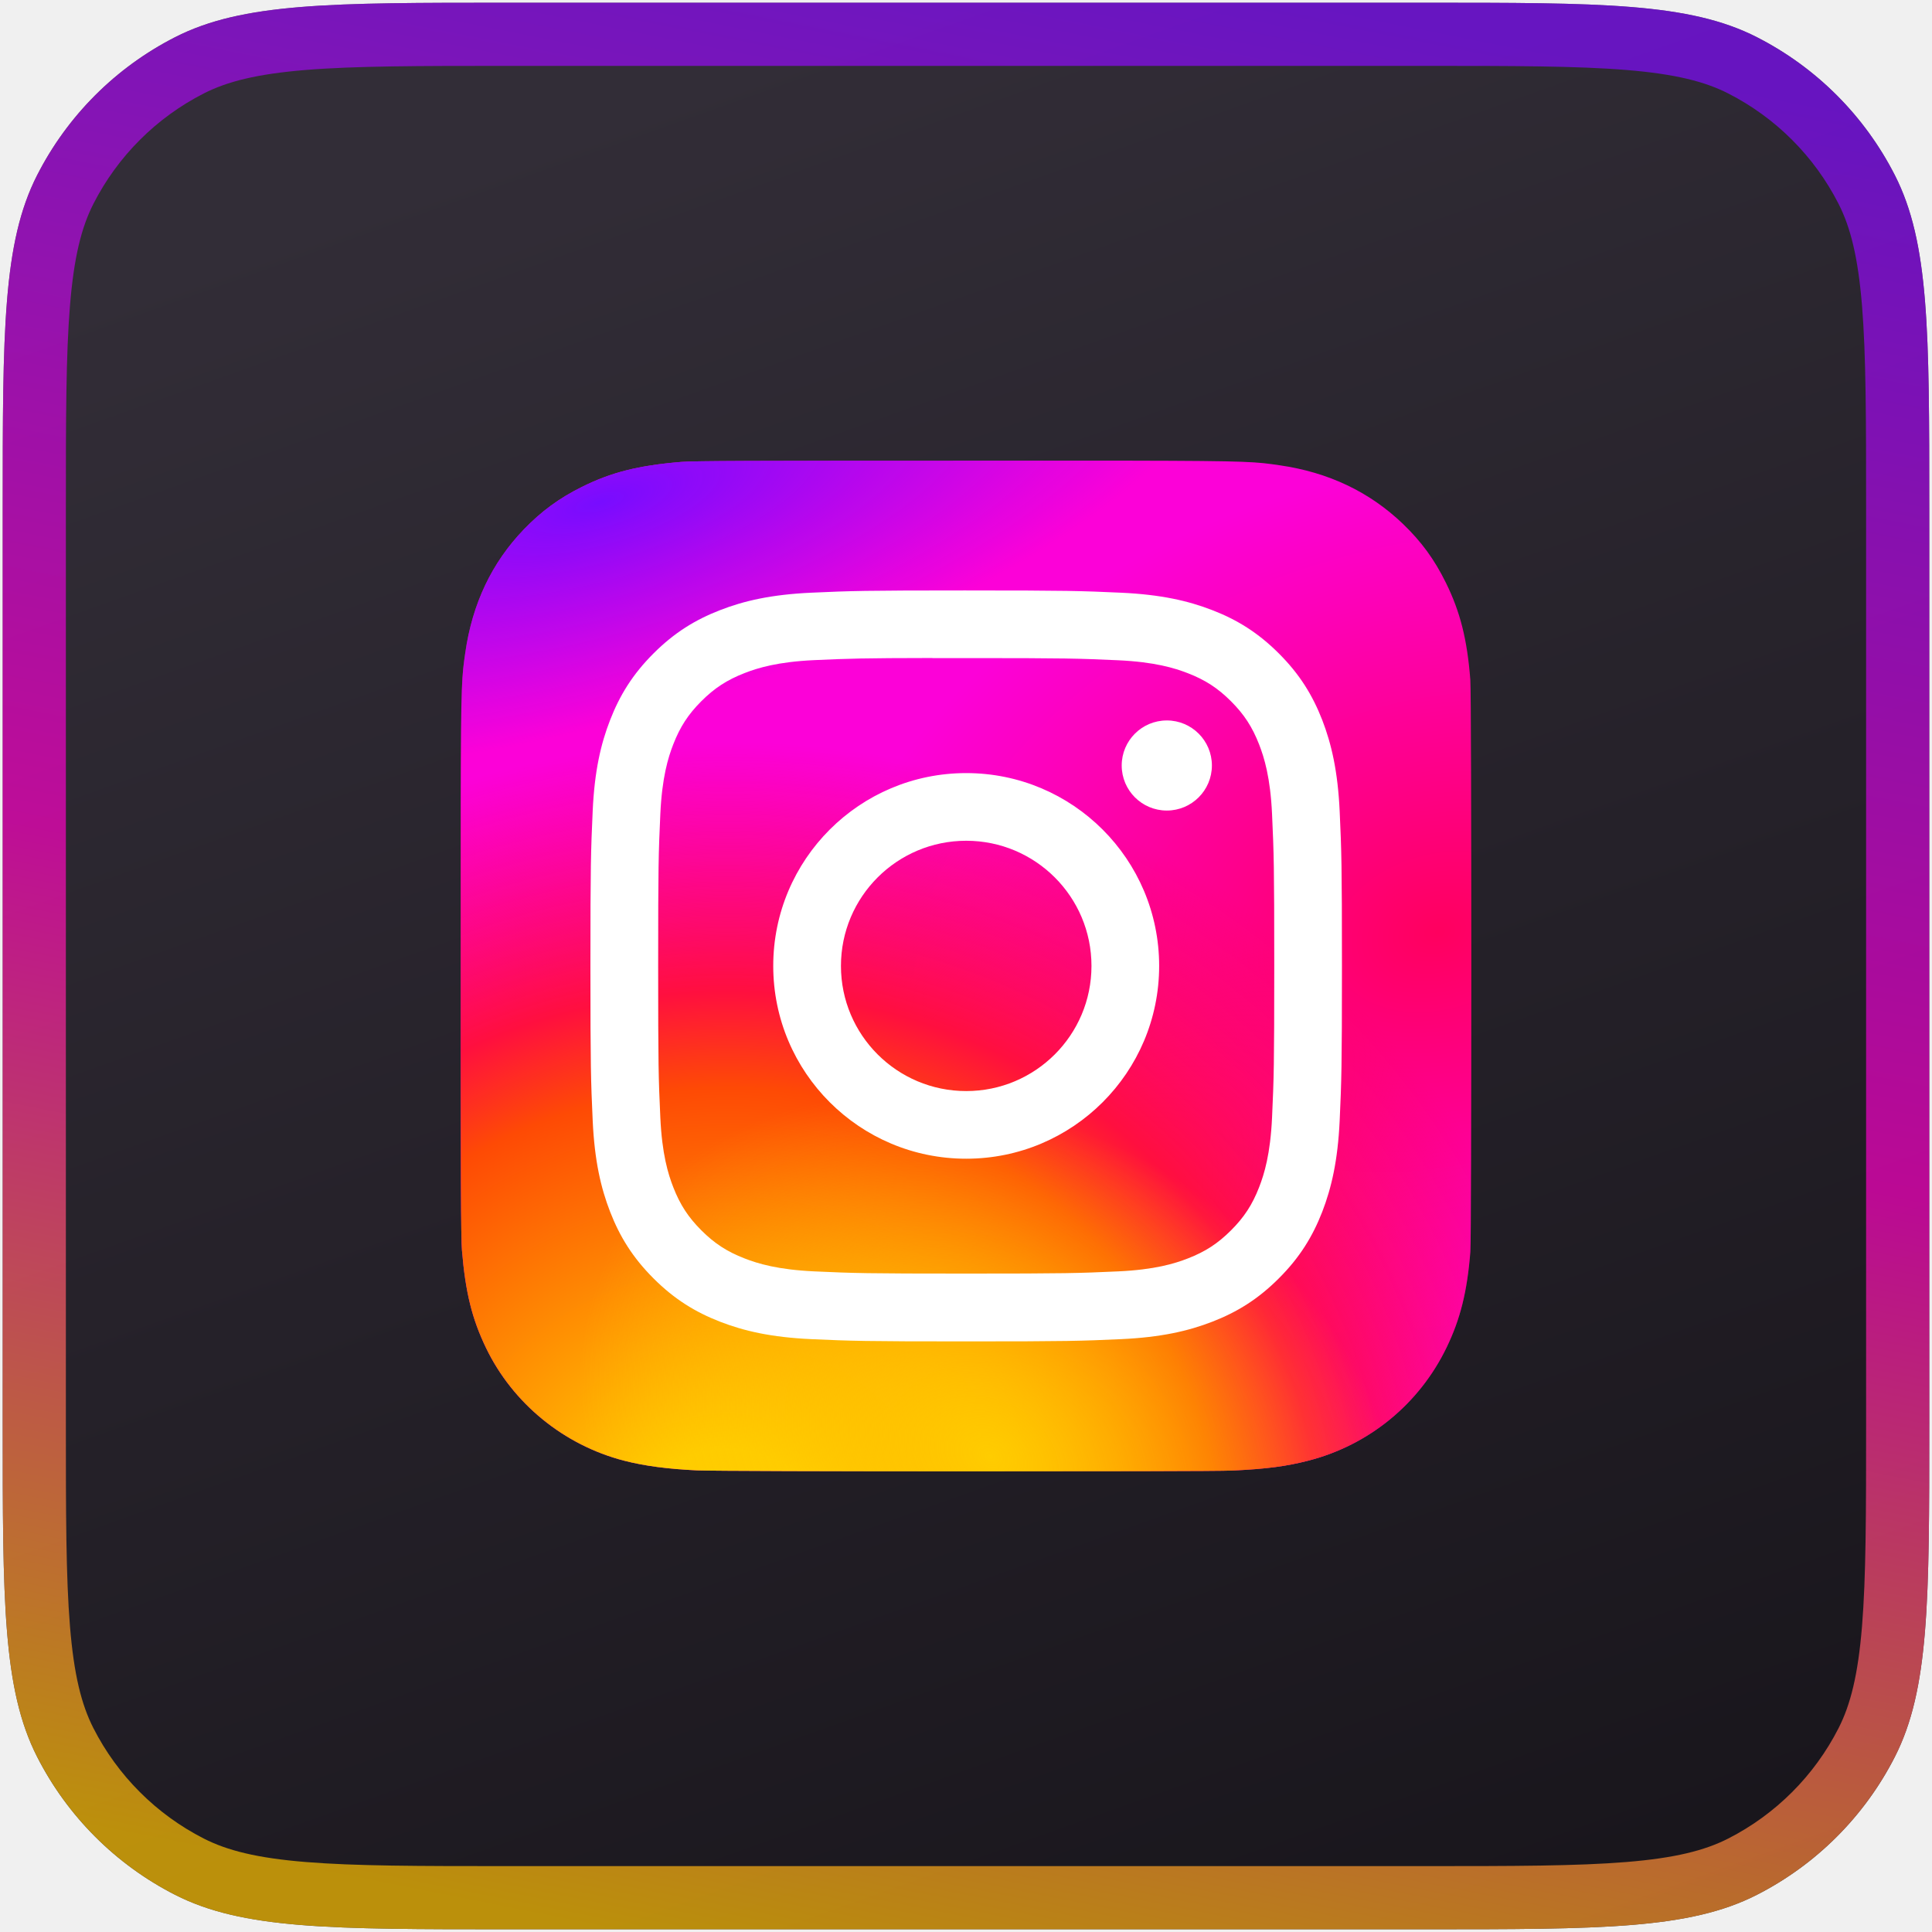
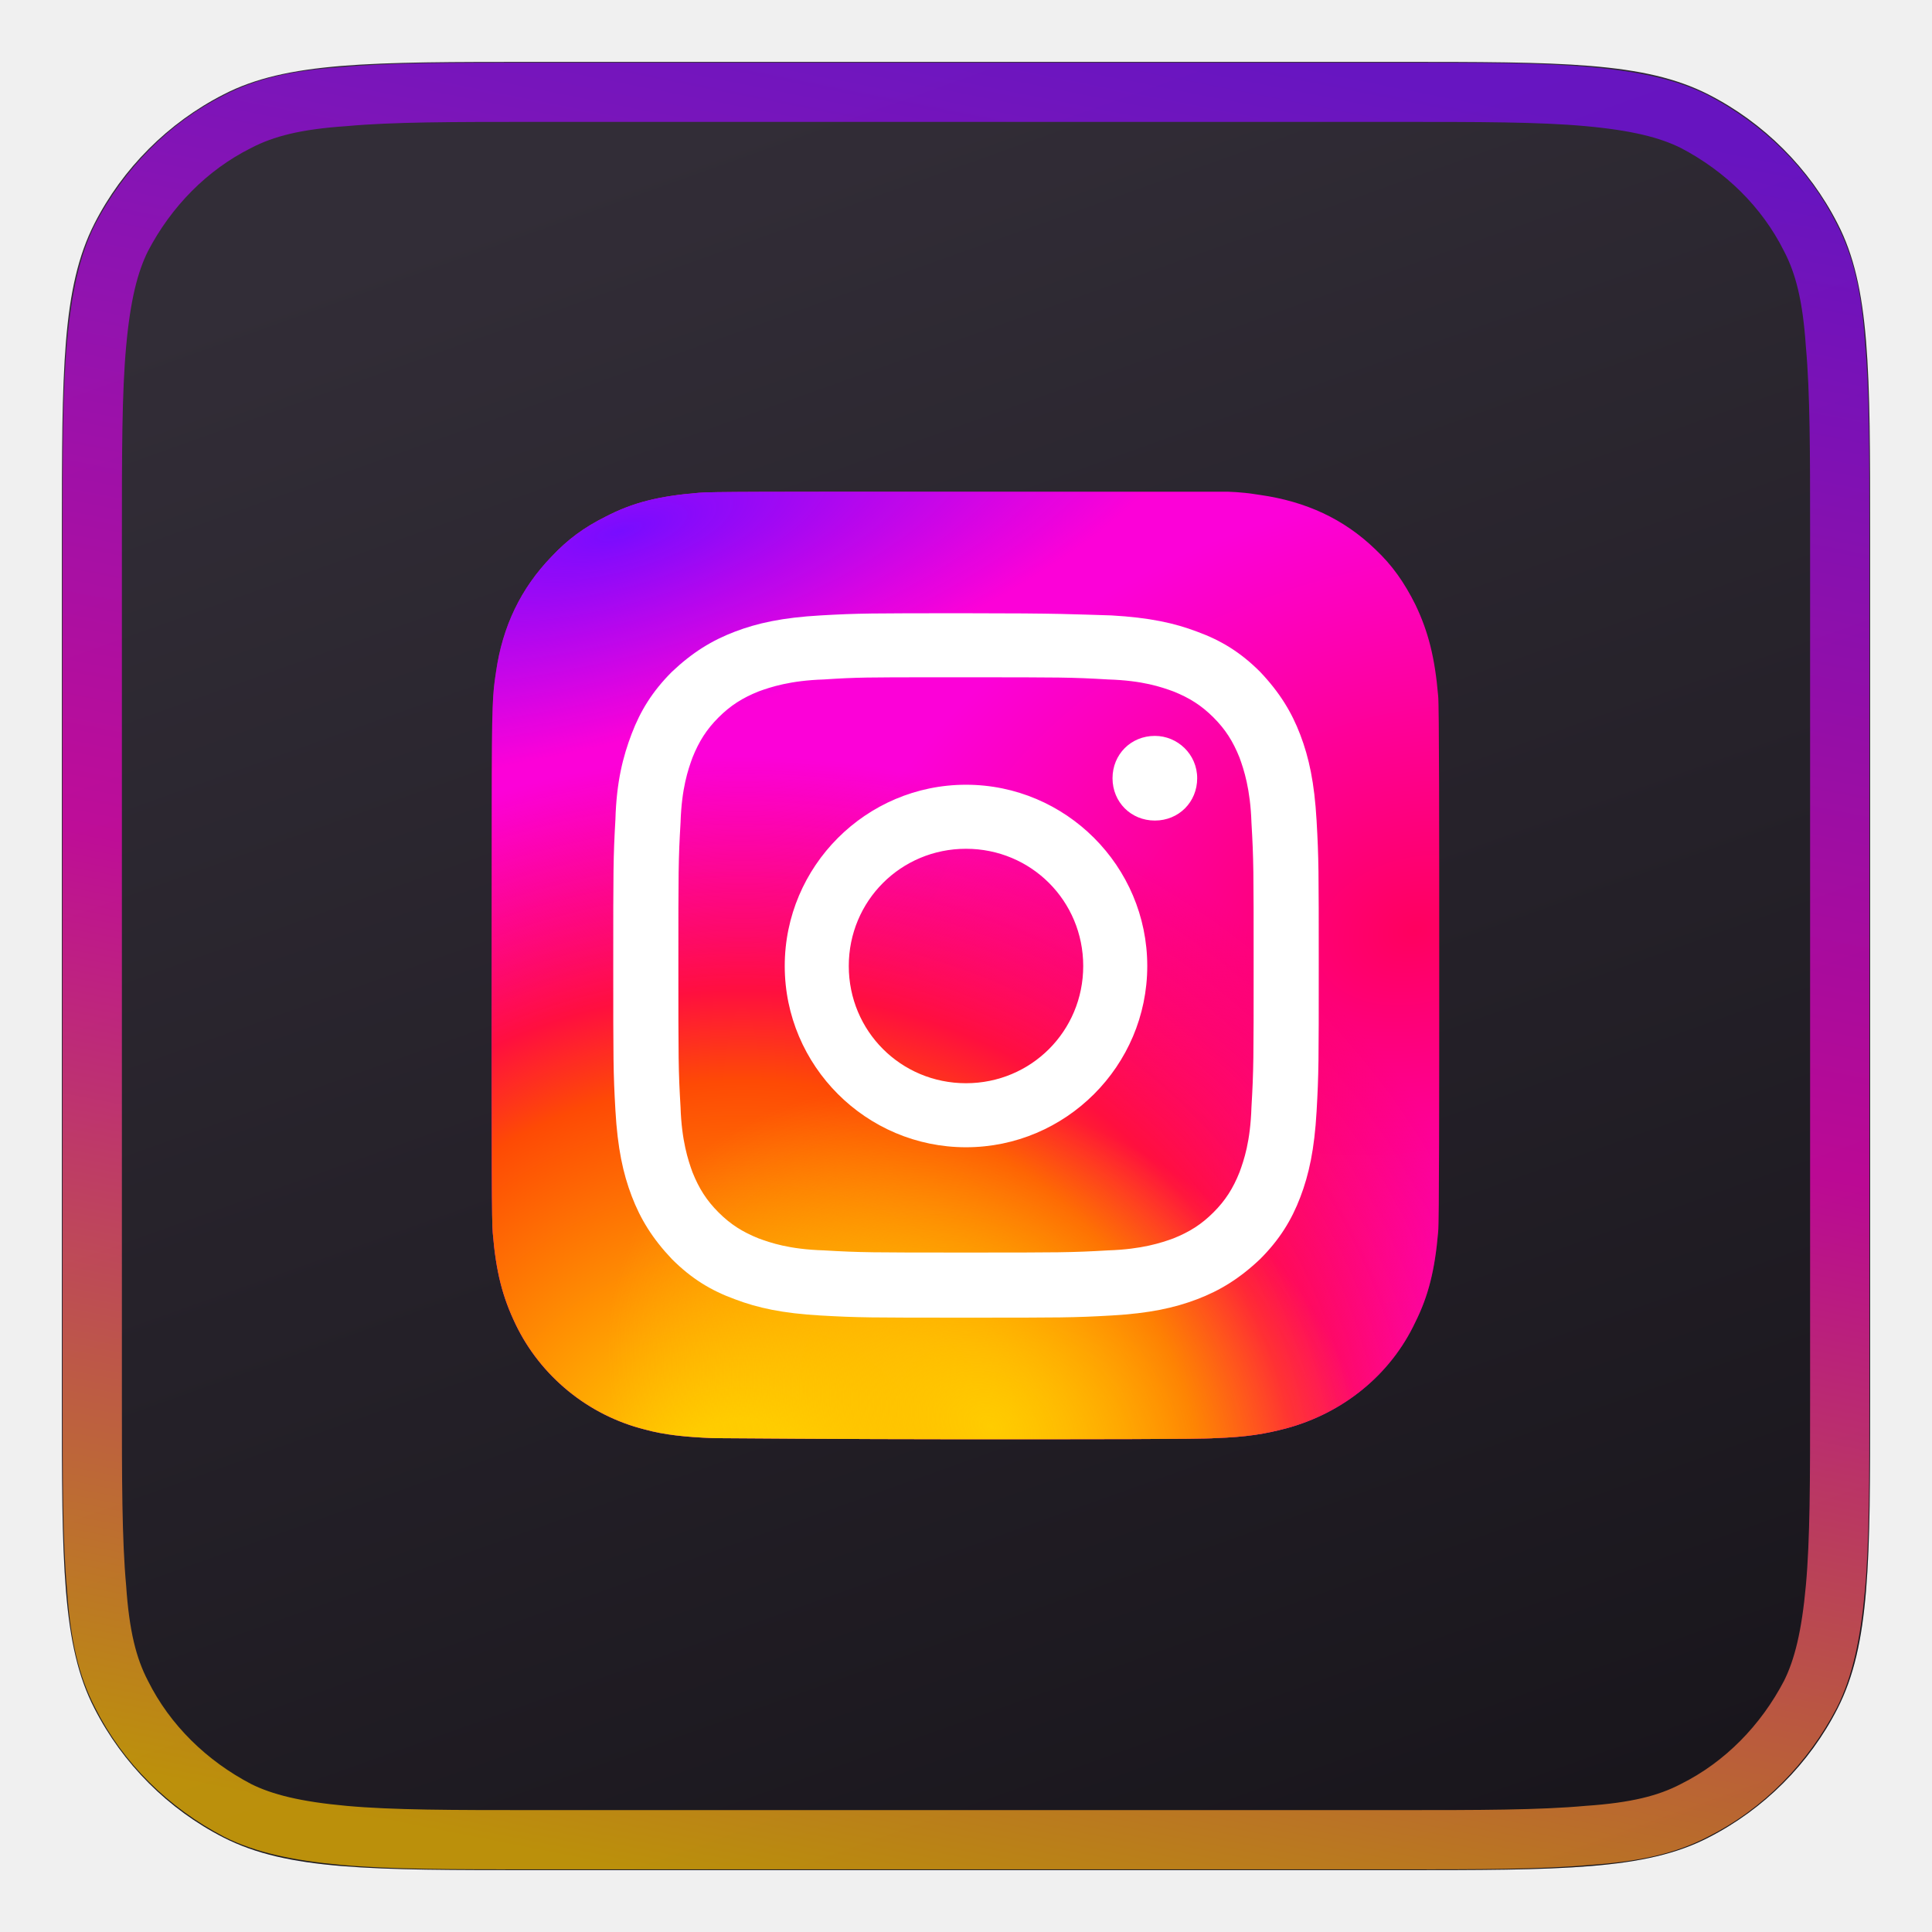
- <svg xmlns="http://www.w3.org/2000/svg" width="167" height="167" viewBox="0 0 167 167" fill="none">
-   <path d="M0.234 43.915C0.234 28.625 0.234 20.98 3.21 15.141C5.827 10.004 10.004 5.827 15.14 3.21C20.98 0.235 28.625 0.235 43.914 0.235L123.084 0.235C138.374 0.235 146.019 0.235 151.858 3.21C156.995 5.827 161.172 10.004 163.789 15.141C166.764 20.98 166.764 28.625 166.764 43.915L166.764 123.085C166.764 138.374 166.764 146.019 163.789 151.859C161.172 156.995 156.995 161.172 151.858 163.789C146.019 166.765 138.374 166.765 123.084 166.765L43.914 166.765C28.625 166.765 20.98 166.765 15.14 163.789C10.004 161.172 5.827 156.995 3.21 151.859C0.234 146.019 0.234 138.374 0.234 123.085L0.234 43.915Z" fill="url(#paint0_linear_1_5336)" />
-   <path d="M0.234 43.915C0.234 28.625 0.234 20.98 3.21 15.141C5.827 10.004 10.004 5.827 15.14 3.21C20.98 0.235 28.625 0.235 43.914 0.235L123.084 0.235C138.374 0.235 146.019 0.235 151.858 3.21C156.995 5.827 161.172 10.004 163.789 15.141C166.764 20.98 166.764 28.625 166.764 43.915L166.764 123.085C166.764 138.374 166.764 146.019 163.789 151.859C161.172 156.995 156.995 161.172 151.858 163.789C146.019 166.765 138.374 166.765 123.084 166.765L43.914 166.765C28.625 166.765 20.98 166.765 15.14 163.789C10.004 161.172 5.827 156.995 3.21 151.859C0.234 146.019 0.234 138.374 0.234 123.085L0.234 43.915Z" fill="url(#paint1_linear_1_5336)" />
-   <path d="M164.034 43.915L164.034 123.085C164.034 130.774 164.032 136.378 163.672 140.793C163.313 145.176 162.615 148.148 161.356 150.619C159.001 155.242 155.242 159.001 150.619 161.357C148.148 162.616 145.176 163.314 140.793 163.672C136.377 164.033 130.774 164.035 123.084 164.035L43.914 164.035C36.225 164.035 30.622 164.033 26.206 163.672C21.823 163.314 18.851 162.616 16.38 161.357C11.757 159.001 7.998 155.242 5.642 150.619C4.383 148.148 3.685 145.176 3.327 140.793C2.966 136.378 2.964 130.774 2.964 123.085L2.964 43.915C2.964 36.225 2.966 30.622 3.327 26.206C3.685 21.823 4.383 18.851 5.642 16.38C7.998 11.757 11.757 7.998 16.38 5.643C18.851 4.384 21.823 3.686 26.206 3.327C30.622 2.967 36.225 2.965 43.914 2.965L123.084 2.965C130.774 2.965 136.377 2.967 140.793 3.327C145.176 3.686 148.148 4.384 150.619 5.643C155.242 7.998 159.001 11.757 161.356 16.38C162.615 18.851 163.313 21.823 163.672 26.206C164.032 30.622 164.034 36.225 164.034 43.915Z" stroke="url(#paint2_linear_1_5336)" stroke-opacity="0.7" stroke-width="5.46" />
-   <g clip-path="url(#clip0_1_5336)">
-     <path d="M83.514 39.819C65.279 39.819 59.946 39.839 58.909 39.924C55.166 40.235 52.838 40.825 50.3 42.088C48.345 43.059 46.803 44.185 45.281 45.763C42.51 48.641 40.83 52.181 40.222 56.39C39.927 58.432 39.84 58.849 39.823 69.285C39.817 72.764 39.823 77.341 39.823 83.482C39.823 101.708 39.843 107.038 39.931 108.073C40.233 111.716 40.804 114.007 42.013 116.514C44.325 121.312 48.739 124.914 53.939 126.259C55.739 126.722 57.728 126.978 60.281 127.099C61.362 127.146 72.388 127.179 83.42 127.179C94.452 127.179 105.485 127.166 106.539 127.112C109.495 126.973 111.212 126.743 113.11 126.252C118.344 124.901 122.678 121.352 125.036 116.486C126.221 114.04 126.823 111.661 127.095 108.209C127.154 107.456 127.179 95.455 127.179 83.471C127.179 71.486 127.152 59.505 127.093 58.752C126.818 55.244 126.216 52.885 124.992 50.392C123.987 48.351 122.873 46.827 121.253 45.268C118.363 42.507 114.829 40.827 110.618 40.219C108.577 39.924 108.171 39.837 97.73 39.819H83.513L83.514 39.819Z" fill="url(#paint3_radial_1_5336)" />
-     <path d="M83.514 39.819C65.279 39.819 59.946 39.839 58.909 39.924C55.166 40.235 52.838 40.825 50.3 42.088C48.345 43.059 46.803 44.185 45.281 45.763C42.51 48.641 40.83 52.181 40.222 56.39C39.927 58.432 39.84 58.849 39.823 69.285C39.817 72.764 39.823 77.341 39.823 83.482C39.823 101.708 39.843 107.038 39.931 108.073C40.233 111.716 40.804 114.007 42.013 116.514C44.325 121.312 48.739 124.914 53.939 126.259C55.739 126.722 57.728 126.978 60.281 127.099C61.362 127.146 72.388 127.179 83.42 127.179C94.452 127.179 105.485 127.166 106.539 127.112C109.495 126.973 111.212 126.743 113.11 126.252C118.344 124.901 122.678 121.352 125.036 116.486C126.221 114.04 126.823 111.661 127.095 108.209C127.154 107.456 127.179 95.455 127.179 83.471C127.179 71.486 127.152 59.505 127.093 58.752C126.818 55.244 126.216 52.885 124.992 50.392C123.987 48.351 122.873 46.827 121.253 45.268C118.363 42.507 114.829 40.827 110.618 40.219C108.577 39.924 108.171 39.837 97.73 39.819H83.513L83.514 39.819Z" fill="url(#paint4_radial_1_5336)" />
-     <path d="M83.514 39.819C65.279 39.819 59.946 39.839 58.909 39.924C55.166 40.235 52.838 40.825 50.3 42.088C48.345 43.059 46.803 44.185 45.281 45.763C42.51 48.641 40.83 52.181 40.222 56.39C39.927 58.432 39.84 58.849 39.823 69.285C39.817 72.764 39.823 77.341 39.823 83.482C39.823 101.708 39.843 107.038 39.931 108.073C40.233 111.716 40.804 114.007 42.013 116.514C44.325 121.312 48.739 124.914 53.939 126.259C55.739 126.722 57.728 126.978 60.281 127.099C61.362 127.146 72.388 127.179 83.42 127.179C94.452 127.179 105.485 127.166 106.539 127.112C109.495 126.973 111.212 126.743 113.11 126.252C118.344 124.901 122.678 121.352 125.036 116.486C126.221 114.04 126.823 111.661 127.095 108.209C127.154 107.456 127.179 95.455 127.179 83.471C127.179 71.486 127.152 59.505 127.093 58.752C126.818 55.244 126.216 52.885 124.992 50.392C123.987 48.351 122.873 46.827 121.253 45.268C118.363 42.507 114.829 40.827 110.618 40.219C108.577 39.924 108.171 39.837 97.73 39.819H83.513L83.514 39.819Z" fill="url(#paint5_radial_1_5336)" />
-     <path d="M83.514 39.819C65.279 39.819 59.946 39.839 58.909 39.924C55.166 40.235 52.838 40.825 50.3 42.088C48.345 43.059 46.803 44.185 45.281 45.763C42.51 48.641 40.83 52.181 40.222 56.39C39.927 58.432 39.84 58.849 39.823 69.285C39.817 72.764 39.823 77.341 39.823 83.482C39.823 101.708 39.843 107.038 39.931 108.073C40.233 111.716 40.804 114.007 42.013 116.514C44.325 121.312 48.739 124.914 53.939 126.259C55.739 126.722 57.728 126.978 60.281 127.099C61.362 127.146 72.388 127.179 83.42 127.179C94.452 127.179 105.485 127.166 106.539 127.112C109.495 126.973 111.212 126.743 113.11 126.252C118.344 124.901 122.678 121.352 125.036 116.486C126.221 114.04 126.823 111.661 127.095 108.209C127.154 107.456 127.179 95.455 127.179 83.471C127.179 71.486 127.152 59.505 127.093 58.752C126.818 55.244 126.216 52.885 124.992 50.392C123.987 48.351 122.873 46.827 121.253 45.268C118.363 42.507 114.829 40.827 110.618 40.219C108.577 39.924 108.171 39.837 97.73 39.819H83.513L83.514 39.819Z" fill="url(#paint6_radial_1_5336)" />
-     <path d="M83.518 51.037C74.697 51.037 73.59 51.075 70.125 51.232C66.667 51.39 64.307 51.937 62.242 52.74C60.106 53.569 58.293 54.678 56.488 56.483C54.682 58.287 53.571 60.098 52.74 62.232C51.934 64.296 51.386 66.656 51.231 70.109C51.076 73.571 51.035 74.678 51.035 83.493C51.035 92.307 51.075 93.411 51.232 96.873C51.391 100.328 51.938 102.686 52.74 104.75C53.57 106.885 54.681 108.695 56.486 110.5C58.291 112.306 60.103 113.417 62.238 114.246C64.305 115.049 66.666 115.596 70.123 115.754C73.588 115.911 74.694 115.949 83.515 115.949C92.335 115.949 93.441 115.911 96.905 115.754C100.363 115.596 102.726 115.049 104.793 114.246C106.929 113.417 108.738 112.306 110.543 110.5C112.35 108.696 113.46 106.885 114.292 104.751C115.09 102.686 115.638 100.327 115.8 96.874C115.956 93.412 115.997 92.308 115.997 83.493C115.997 74.679 115.957 73.573 115.8 70.111C115.638 66.656 115.09 64.297 114.292 62.234C113.459 60.099 112.35 58.288 110.543 56.483C108.736 54.678 106.93 53.569 104.791 52.741C102.721 51.938 100.359 51.391 96.901 51.233C93.436 51.076 92.333 51.038 83.51 51.038H83.52L83.518 51.037ZM80.605 56.885C81.47 56.884 82.435 56.885 83.518 56.885C92.191 56.885 93.219 56.917 96.643 57.072C99.81 57.217 101.529 57.746 102.674 58.19C104.189 58.778 105.27 59.481 106.407 60.617C107.543 61.753 108.247 62.836 108.837 64.35C109.282 65.493 109.811 67.21 109.955 70.376C110.111 73.797 110.145 74.825 110.145 83.487C110.145 92.148 110.111 93.177 109.955 96.597C109.81 99.762 109.282 101.479 108.837 102.623C108.248 104.138 107.543 105.216 106.407 106.351C105.27 107.487 104.19 108.19 102.674 108.779C101.53 109.225 99.81 109.753 96.643 109.897C93.22 110.053 92.191 110.087 83.518 110.087C74.846 110.087 73.817 110.053 70.393 109.897C67.227 109.751 65.507 109.223 64.362 108.778C62.846 108.19 61.764 107.487 60.626 106.35C59.49 105.215 58.786 104.135 58.196 102.62C57.751 101.477 57.222 99.76 57.078 96.595C56.922 93.173 56.891 92.146 56.891 83.478C56.891 74.81 56.922 73.788 57.078 70.367C57.223 67.203 57.751 65.485 58.196 64.341C58.785 62.826 59.49 61.744 60.626 60.608C61.763 59.472 62.846 58.769 64.362 58.179C65.507 57.733 67.227 57.205 70.393 57.06C73.39 56.925 74.551 56.885 80.605 56.877V56.885ZM100.857 62.275C98.705 62.275 96.959 64.017 96.959 66.168C96.959 68.319 98.705 70.063 100.857 70.063C103.008 70.063 104.755 68.318 104.755 66.168C104.755 64.018 103.008 62.274 100.857 62.274V62.276V62.275ZM83.518 66.825C74.306 66.825 66.838 74.288 66.838 83.493C66.838 92.699 74.306 100.158 83.518 100.158C92.73 100.158 100.196 92.699 100.196 83.493C100.196 74.288 92.73 66.825 83.517 66.825H83.518ZM83.518 72.674C89.497 72.674 94.346 77.517 94.346 83.493C94.346 89.468 89.498 94.311 83.518 94.311C77.538 94.311 72.691 89.467 72.691 83.493C72.691 77.518 77.538 72.674 83.518 72.674Z" fill="white" />
+ <svg xmlns="http://www.w3.org/2000/svg" xmlns:xlink="http://www.w3.org/1999/xlink" version="1.1" id="Layer_1" x="0px" y="0px" viewBox="0 0 178 178" style="enable-background:new 0 0 178 178;" xml:space="preserve">
+   <style type="text/css">
+ 	.st0{fill:url(#SVGID_1_);}
+ 	.st1{fill:url(#SVGID_00000145058210553626718590000014218365069151887268_);}
+ 	.st2{fill:none;stroke:url(#SVGID_00000004516738603998527800000016623416181534947498_);stroke-width:5.46;stroke-opacity:0.7;}
+ 	.st3{clip-path:url(#SVGID_00000020383743292625287970000007002766911814331523_);}
+ 	.st4{fill:url(#SVGID_00000075883039363158350400000008791687800270377360_);}
+ 	.st5{fill:url(#SVGID_00000145044127403496912920000010023013199574101150_);}
+ 	.st6{fill:url(#SVGID_00000005965561115051675260000017112754549002666166_);}
+ 	.st7{fill:url(#SVGID_00000106865773773419951400000010697887421322211213_);}
+ 	.st8{fill:#FFFFFF;}
+ </style>
+   <linearGradient id="SVGID_1_" gradientUnits="userSpaceOnUse" x1="65.426" y1="161.245" x2="117.852" y2="2.559" gradientTransform="matrix(1 0 0 -1 0 178.89)">
+     <stop offset="0" style="stop-color:#FFFFFF" />
+     <stop offset="1" style="stop-color:#D7D7D7" />
+   </linearGradient>
+   <path class="st0" d="M5.7,49.4c0-15.3,0-22.9,3-28.8c2.6-5.1,6.8-9.3,11.9-11.9c5.8-3,13.5-3,28.8-3h79.2c15.3,0,22.9,0,28.8,3  c5.1,2.6,9.3,6.8,11.9,11.9c3,5.8,3,13.5,3,28.8v79.2c0,15.3,0,22.9-3,28.8c-2.6,5.1-6.8,9.3-11.9,11.9c-5.8,3-13.5,3-28.8,3H49.4  c-15.3,0-22.9,0-28.8-3c-5.1-2.6-9.3-6.8-11.9-11.9c-3-5.8-3-13.5-3-28.8V49.4z" />
+   <linearGradient id="SVGID_00000050638585406285086390000015282109501759961009_" gradientUnits="userSpaceOnUse" x1="61.802" y1="165.991" x2="122.386" y2="-3.532" gradientTransform="matrix(1 0 0 -1 0 178.89)">
+     <stop offset="0" style="stop-color:#322D37" />
+     <stop offset="1" style="stop-color:#18151B" />
+   </linearGradient>
+   <path style="fill:url(#SVGID_00000050638585406285086390000015282109501759961009_);" d="M5.7,49.4c0-15.3,0-22.9,3-28.8  c2.6-5.1,6.8-9.3,11.9-11.9c5.8-3,13.5-3,28.8-3h79.2c15.3,0,22.9,0,28.8,3c5.1,2.6,9.3,6.8,11.9,11.9c3,5.8,3,13.5,3,28.8v79.2  c0,15.3,0,22.9-3,28.8c-2.6,5.1-6.8,9.3-11.9,11.9c-5.8,3-13.5,3-28.8,3H49.4c-15.3,0-22.9,0-28.8-3c-5.1-2.6-9.3-6.8-11.9-11.9  c-3-5.8-3-13.5-3-28.8V49.4z" />
+   <linearGradient id="SVGID_00000091732190612255687430000003311358628522137474_" gradientUnits="userSpaceOnUse" x1="106.062" y1="175.885" x2="71.937" y2="3.895" gradientTransform="matrix(1 0 0 -1 0 178.89)">
+     <stop offset="0" style="stop-color:#7F0CFD" />
+     <stop offset="0.52" style="stop-color:#FD01C4" />
+     <stop offset="1" style="stop-color:#FFC201" />
+   </linearGradient>
+   <path style="fill:none;stroke:url(#SVGID_00000091732190612255687430000003311358628522137474_);stroke-width:5.46;stroke-opacity:0.7;" d="  M169.5,49.4v79.2c0,7.7,0,13.3-0.4,17.7c-0.4,4.4-1.1,7.4-2.3,9.8c-2.4,4.6-6.1,8.4-10.7,10.7c-2.5,1.3-5.4,2-9.8,2.3  c-4.4,0.4-10,0.4-17.7,0.4H49.4c-7.7,0-13.3,0-17.7-0.4c-4.4-0.4-7.4-1.1-9.8-2.3c-4.6-2.4-8.4-6.1-10.7-10.7  c-1.3-2.5-2-5.4-2.3-9.8c-0.4-4.4-0.4-10-0.4-17.7V49.4c0-7.7,0-13.3,0.4-17.7c0.4-4.4,1.1-7.4,2.3-9.8c2.4-4.6,6.1-8.4,10.7-10.7  c2.5-1.3,5.4-2,9.8-2.3c4.4-0.4,10-0.4,17.7-0.4h79.2c7.7,0,13.3,0,17.7,0.4c4.4,0.4,7.4,1.1,9.8,2.3c4.6,2.4,8.4,6.1,10.7,10.7  c1.3,2.5,2,5.4,2.3,9.8C169.5,36.1,169.5,41.7,169.5,49.4z" />
+   <g>
+     <defs>
+       <rect id="SVGID_00000137106849672345022760000010940486150419244702_" x="45.3" y="45.3" width="87.4" height="87.4" />
+     </defs>
+     <clipPath id="SVGID_00000135671398819526834160000016927009125391221178_">
+       <use xlink:href="#SVGID_00000137106849672345022760000010940486150419244702_" style="overflow:visible;" />
+     </clipPath>
+     <g style="clip-path:url(#SVGID_00000135671398819526834160000016927009125391221178_);">
+       <radialGradient id="SVGID_00000114036400340140717770000013394676989506974857_" cx="-210.552" cy="519.904" r="1" gradientTransform="matrix(-53.6994 15.1448 10.9117 38.69 -16849.545 -16840.16)" gradientUnits="userSpaceOnUse">
+         <stop offset="0" style="stop-color:#FF005F" />
+         <stop offset="1" style="stop-color:#FC01D8" />
+       </radialGradient>
+       <path style="fill:url(#SVGID_00000114036400340140717770000013394676989506974857_);" d="M89,45.3c-18.2,0-23.6,0-24.6,0.1    c-3.7,0.3-6.1,0.9-8.6,2.2c-2,1-3.5,2.1-5,3.7c-2.8,2.9-4.5,6.4-5.1,10.6c-0.3,2-0.4,2.5-0.4,12.9c0,3.5,0,8.1,0,14.2    c0,18.2,0,23.6,0.1,24.6c0.3,3.6,0.9,5.9,2.1,8.4c2.3,4.8,6.7,8.4,11.9,9.7c1.8,0.5,3.8,0.7,6.3,0.8c1.1,0,12.1,0.1,23.1,0.1    c11,0,22.1,0,23.1-0.1c3-0.1,4.7-0.4,6.6-0.9c5.2-1.4,9.6-4.9,11.9-9.8c1.2-2.4,1.8-4.8,2.1-8.3c0.1-0.8,0.1-12.8,0.1-24.7    s0-24-0.1-24.7c-0.3-3.5-0.9-5.9-2.1-8.4c-1-2-2.1-3.6-3.7-5.1c-2.9-2.8-6.4-4.4-10.6-5c-2-0.3-2.4-0.4-12.9-0.4H89L89,45.3z" />
+       <radialGradient id="SVGID_00000137838198703981164360000000096701699572581795_" cx="-213.332" cy="507.498" r="1" gradientTransform="matrix(4.270515e-15 -69.7428 -73.9959 -4.530942e-15 37621.199 -14739.045)" gradientUnits="userSpaceOnUse">
+         <stop offset="0" style="stop-color:#FFCC00" />
+         <stop offset="0.12" style="stop-color:#FFCC00" />
+         <stop offset="0.57" style="stop-color:#FE4A05" />
+         <stop offset="0.69" style="stop-color:#FF0F3F" />
+         <stop offset="1" style="stop-color:#FE0657;stop-opacity:0" />
+       </radialGradient>
+       <path style="fill:url(#SVGID_00000137838198703981164360000000096701699572581795_);" d="M89,45.3c-18.2,0-23.6,0-24.6,0.1    c-3.7,0.3-6.1,0.9-8.6,2.2c-2,1-3.5,2.1-5,3.7c-2.8,2.9-4.5,6.4-5.1,10.6c-0.3,2-0.4,2.5-0.4,12.9c0,3.5,0,8.1,0,14.2    c0,18.2,0,23.6,0.1,24.6c0.3,3.6,0.9,5.9,2.1,8.4c2.3,4.8,6.7,8.4,11.9,9.7c1.8,0.5,3.8,0.7,6.3,0.8c1.1,0,12.1,0.1,23.1,0.1    c11,0,22.1,0,23.1-0.1c3-0.1,4.7-0.4,6.6-0.9c5.2-1.4,9.6-4.9,11.9-9.8c1.2-2.4,1.8-4.8,2.1-8.3c0.1-0.8,0.1-12.8,0.1-24.7    s0-24-0.1-24.7c-0.3-3.5-0.9-5.9-2.1-8.4c-1-2-2.1-3.6-3.7-5.1c-2.9-2.8-6.4-4.4-10.6-5c-2-0.3-2.4-0.4-12.9-0.4H89L89,45.3z" />
+       <radialGradient id="SVGID_00000034786238537083403710000011958123047065023163_" cx="-214.88" cy="500.952" r="1" gradientTransform="matrix(14.4798 -24.9488 -32.4629 -18.8408 19465.045 4208.732)" gradientUnits="userSpaceOnUse">
+         <stop offset="0" style="stop-color:#FFCC00" />
+         <stop offset="1" style="stop-color:#FFCC00;stop-opacity:0" />
+       </radialGradient>
+       <path style="fill:url(#SVGID_00000034786238537083403710000011958123047065023163_);" d="M89,45.3c-18.2,0-23.6,0-24.6,0.1    c-3.7,0.3-6.1,0.9-8.6,2.2c-2,1-3.5,2.1-5,3.7c-2.8,2.9-4.5,6.4-5.1,10.6c-0.3,2-0.4,2.5-0.4,12.9c0,3.5,0,8.1,0,14.2    c0,18.2,0,23.6,0.1,24.6c0.3,3.6,0.9,5.9,2.1,8.4c2.3,4.8,6.7,8.4,11.9,9.7c1.8,0.5,3.8,0.7,6.3,0.8c1.1,0,12.1,0.1,23.1,0.1    c11,0,22.1,0,23.1-0.1c3-0.1,4.7-0.4,6.6-0.9c5.2-1.4,9.6-4.9,11.9-9.8c1.2-2.4,1.8-4.8,2.1-8.3c0.1-0.8,0.1-12.8,0.1-24.7    s0-24-0.1-24.7c-0.3-3.5-0.9-5.9-2.1-8.4c-1-2-2.1-3.6-3.7-5.1c-2.9-2.8-6.4-4.4-10.6-5c-2-0.3-2.4-0.4-12.9-0.4H89L89,45.3z" />
+       <radialGradient id="SVGID_00000122698480059587373780000009565097319256885653_" cx="-210.576" cy="530.718" r="1" gradientTransform="matrix(-53.1349 14.9656 5.0997 18.1064 -13838.262 -6409.069)" gradientUnits="userSpaceOnUse">
+         <stop offset="0" style="stop-color:#780CFF" />
+         <stop offset="1" style="stop-color:#820BFF;stop-opacity:0" />
+       </radialGradient>
+       <path style="fill:url(#SVGID_00000122698480059587373780000009565097319256885653_);" d="M89,45.3c-18.2,0-23.6,0-24.6,0.1    c-3.7,0.3-6.1,0.9-8.6,2.2c-2,1-3.5,2.1-5,3.7c-2.8,2.9-4.5,6.4-5.1,10.6c-0.3,2-0.4,2.5-0.4,12.9c0,3.5,0,8.1,0,14.2    c0,18.2,0,23.6,0.1,24.6c0.3,3.6,0.9,5.9,2.1,8.4c2.3,4.8,6.7,8.4,11.9,9.7c1.8,0.5,3.8,0.7,6.3,0.8c1.1,0,12.1,0.1,23.1,0.1    c11,0,22.1,0,23.1-0.1c3-0.1,4.7-0.4,6.6-0.9c5.2-1.4,9.6-4.9,11.9-9.8c1.2-2.4,1.8-4.8,2.1-8.3c0.1-0.8,0.1-12.8,0.1-24.7    s0-24-0.1-24.7c-0.3-3.5-0.9-5.9-2.1-8.4c-1-2-2.1-3.6-3.7-5.1c-2.9-2.8-6.4-4.4-10.6-5c-2-0.3-2.4-0.4-12.9-0.4H89L89,45.3z" />
+       <path class="st8" d="M89,56.5c-8.8,0-9.9,0-13.4,0.2c-3.5,0.2-5.8,0.7-7.9,1.5c-2.1,0.8-3.9,1.9-5.8,3.7c-1.8,1.8-2.9,3.6-3.7,5.7    c-0.8,2.1-1.4,4.4-1.5,7.9c-0.2,3.5-0.2,4.6-0.2,13.4s0,9.9,0.2,13.4c0.2,3.5,0.7,5.8,1.5,7.9c0.8,2.1,1.9,3.9,3.7,5.8    c1.8,1.8,3.6,2.9,5.8,3.7c2.1,0.8,4.4,1.3,7.9,1.5c3.5,0.2,4.6,0.2,13.4,0.2c8.8,0,9.9,0,13.4-0.2c3.5-0.2,5.8-0.7,7.9-1.5    c2.1-0.8,3.9-1.9,5.8-3.7c1.8-1.8,2.9-3.6,3.7-5.7c0.8-2.1,1.3-4.4,1.5-7.9c0.2-3.5,0.2-4.6,0.2-13.4s0-9.9-0.2-13.4    c-0.2-3.5-0.7-5.8-1.5-7.9c-0.8-2.1-1.9-3.9-3.7-5.8c-1.8-1.8-3.6-2.9-5.8-3.7c-2.1-0.8-4.4-1.3-7.9-1.5    C98.9,56.6,97.8,56.5,89,56.5L89,56.5L89,56.5z M86.1,62.4c0.9,0,1.8,0,2.9,0c8.7,0,9.7,0,13.1,0.2c3.2,0.1,4.9,0.7,6,1.1    c1.5,0.6,2.6,1.3,3.7,2.4c1.1,1.1,1.8,2.2,2.4,3.7c0.4,1.1,1,2.9,1.1,6c0.2,3.4,0.2,4.4,0.2,13.1c0,8.7,0,9.7-0.2,13.1    c-0.1,3.2-0.7,4.9-1.1,6c-0.6,1.5-1.3,2.6-2.4,3.7c-1.1,1.1-2.2,1.8-3.7,2.4c-1.1,0.4-2.9,1-6,1.1c-3.4,0.2-4.5,0.2-13.1,0.2    c-8.7,0-9.7,0-13.1-0.2c-3.2-0.1-4.9-0.7-6-1.1c-1.5-0.6-2.6-1.3-3.7-2.4c-1.1-1.1-1.8-2.2-2.4-3.7c-0.4-1.1-1-2.9-1.1-6    c-0.2-3.4-0.2-4.4-0.2-13.1c0-8.7,0-9.7,0.2-13.1c0.1-3.2,0.7-4.9,1.1-6c0.6-1.5,1.3-2.6,2.4-3.7c1.1-1.1,2.2-1.8,3.7-2.4    c1.1-0.4,2.9-1,6-1.1C78.9,62.4,80.1,62.4,86.1,62.4L86.1,62.4z M106.4,67.8c-2.2,0-3.9,1.7-3.9,3.9c0,2.2,1.7,3.9,3.9,3.9    c2.2,0,3.9-1.7,3.9-3.9C110.3,69.5,108.5,67.8,106.4,67.8L106.4,67.8L106.4,67.8z M89,72.3c-9.2,0-16.7,7.5-16.7,16.7    s7.5,16.7,16.7,16.7s16.7-7.5,16.7-16.7S98.2,72.3,89,72.3L89,72.3z M89,78.2c6,0,10.8,4.8,10.8,10.8S95,99.8,89,99.8    c-6,0-10.8-4.8-10.8-10.8C78.2,83,83,78.2,89,78.2z" />
+     </g>
  </g>
-   <defs>
-     <linearGradient id="paint0_linear_1_5336" x1="75.242" y1="7.085" x2="127.668" y2="165.771" gradientUnits="userSpaceOnUse">
-       <stop stop-color="white" />
-       <stop offset="1" stop-color="#D7D7D7" />
-     </linearGradient>
-     <linearGradient id="paint1_linear_1_5336" x1="74.865" y1="0.765" x2="135.449" y2="170.288" gradientUnits="userSpaceOnUse">
-       <stop stop-color="#322D37" />
-       <stop offset="1" stop-color="#18151B" />
-     </linearGradient>
-     <linearGradient id="paint2_linear_1_5336" x1="100.562" y1="-2.495" x2="66.437" y2="169.495" gradientUnits="userSpaceOnUse">
-       <stop stop-color="#7F0CFD" />
-       <stop offset="0.52" stop-color="#FD01C4" />
-       <stop offset="1" stop-color="#FFC201" />
-     </linearGradient>
-     <radialGradient id="paint3_radial_1_5336" cx="0" cy="0" r="1" gradientUnits="userSpaceOnUse" gradientTransform="translate(124.514 80.6502) rotate(164.25) scale(55.7942 40.1993)">
-       <stop stop-color="#FF005F" />
-       <stop offset="1" stop-color="#FC01D8" />
-     </radialGradient>
-     <radialGradient id="paint4_radial_1_5336" cx="0" cy="0" r="1" gradientUnits="userSpaceOnUse" gradientTransform="translate(62.9322 133.828) rotate(-90) scale(69.7428 73.9959)">
-       <stop stop-color="#FFCC00" />
-       <stop offset="0.12" stop-color="#FFCC00" />
-       <stop offset="0.57" stop-color="#FE4A05" />
-       <stop offset="0.69" stop-color="#FF0F3F" />
-       <stop offset="1" stop-color="#FE0657" stop-opacity="0" />
-     </radialGradient>
-     <radialGradient id="paint5_radial_1_5336" cx="0" cy="0" r="1" gradientUnits="userSpaceOnUse" gradientTransform="translate(85.7658 125.907) rotate(-59.87) scale(28.8463 37.5342)">
-       <stop stop-color="#FFCC00" />
-       <stop offset="1" stop-color="#FFCC00" stop-opacity="0" />
-     </radialGradient>
-     <radialGradient id="paint6_radial_1_5336" cx="0" cy="0" r="1" gradientUnits="userSpaceOnUse" gradientTransform="translate(51.7053 43.4529) rotate(164.27) scale(55.2022 18.8109)">
-       <stop stop-color="#780CFF" />
-       <stop offset="1" stop-color="#820BFF" stop-opacity="0" />
-     </radialGradient>
-     <clipPath id="clip0_1_5336">
-       <rect width="87.36" height="87.36" fill="white" transform="translate(39.8203 39.8196)" />
-     </clipPath>
-   </defs>
</svg>
